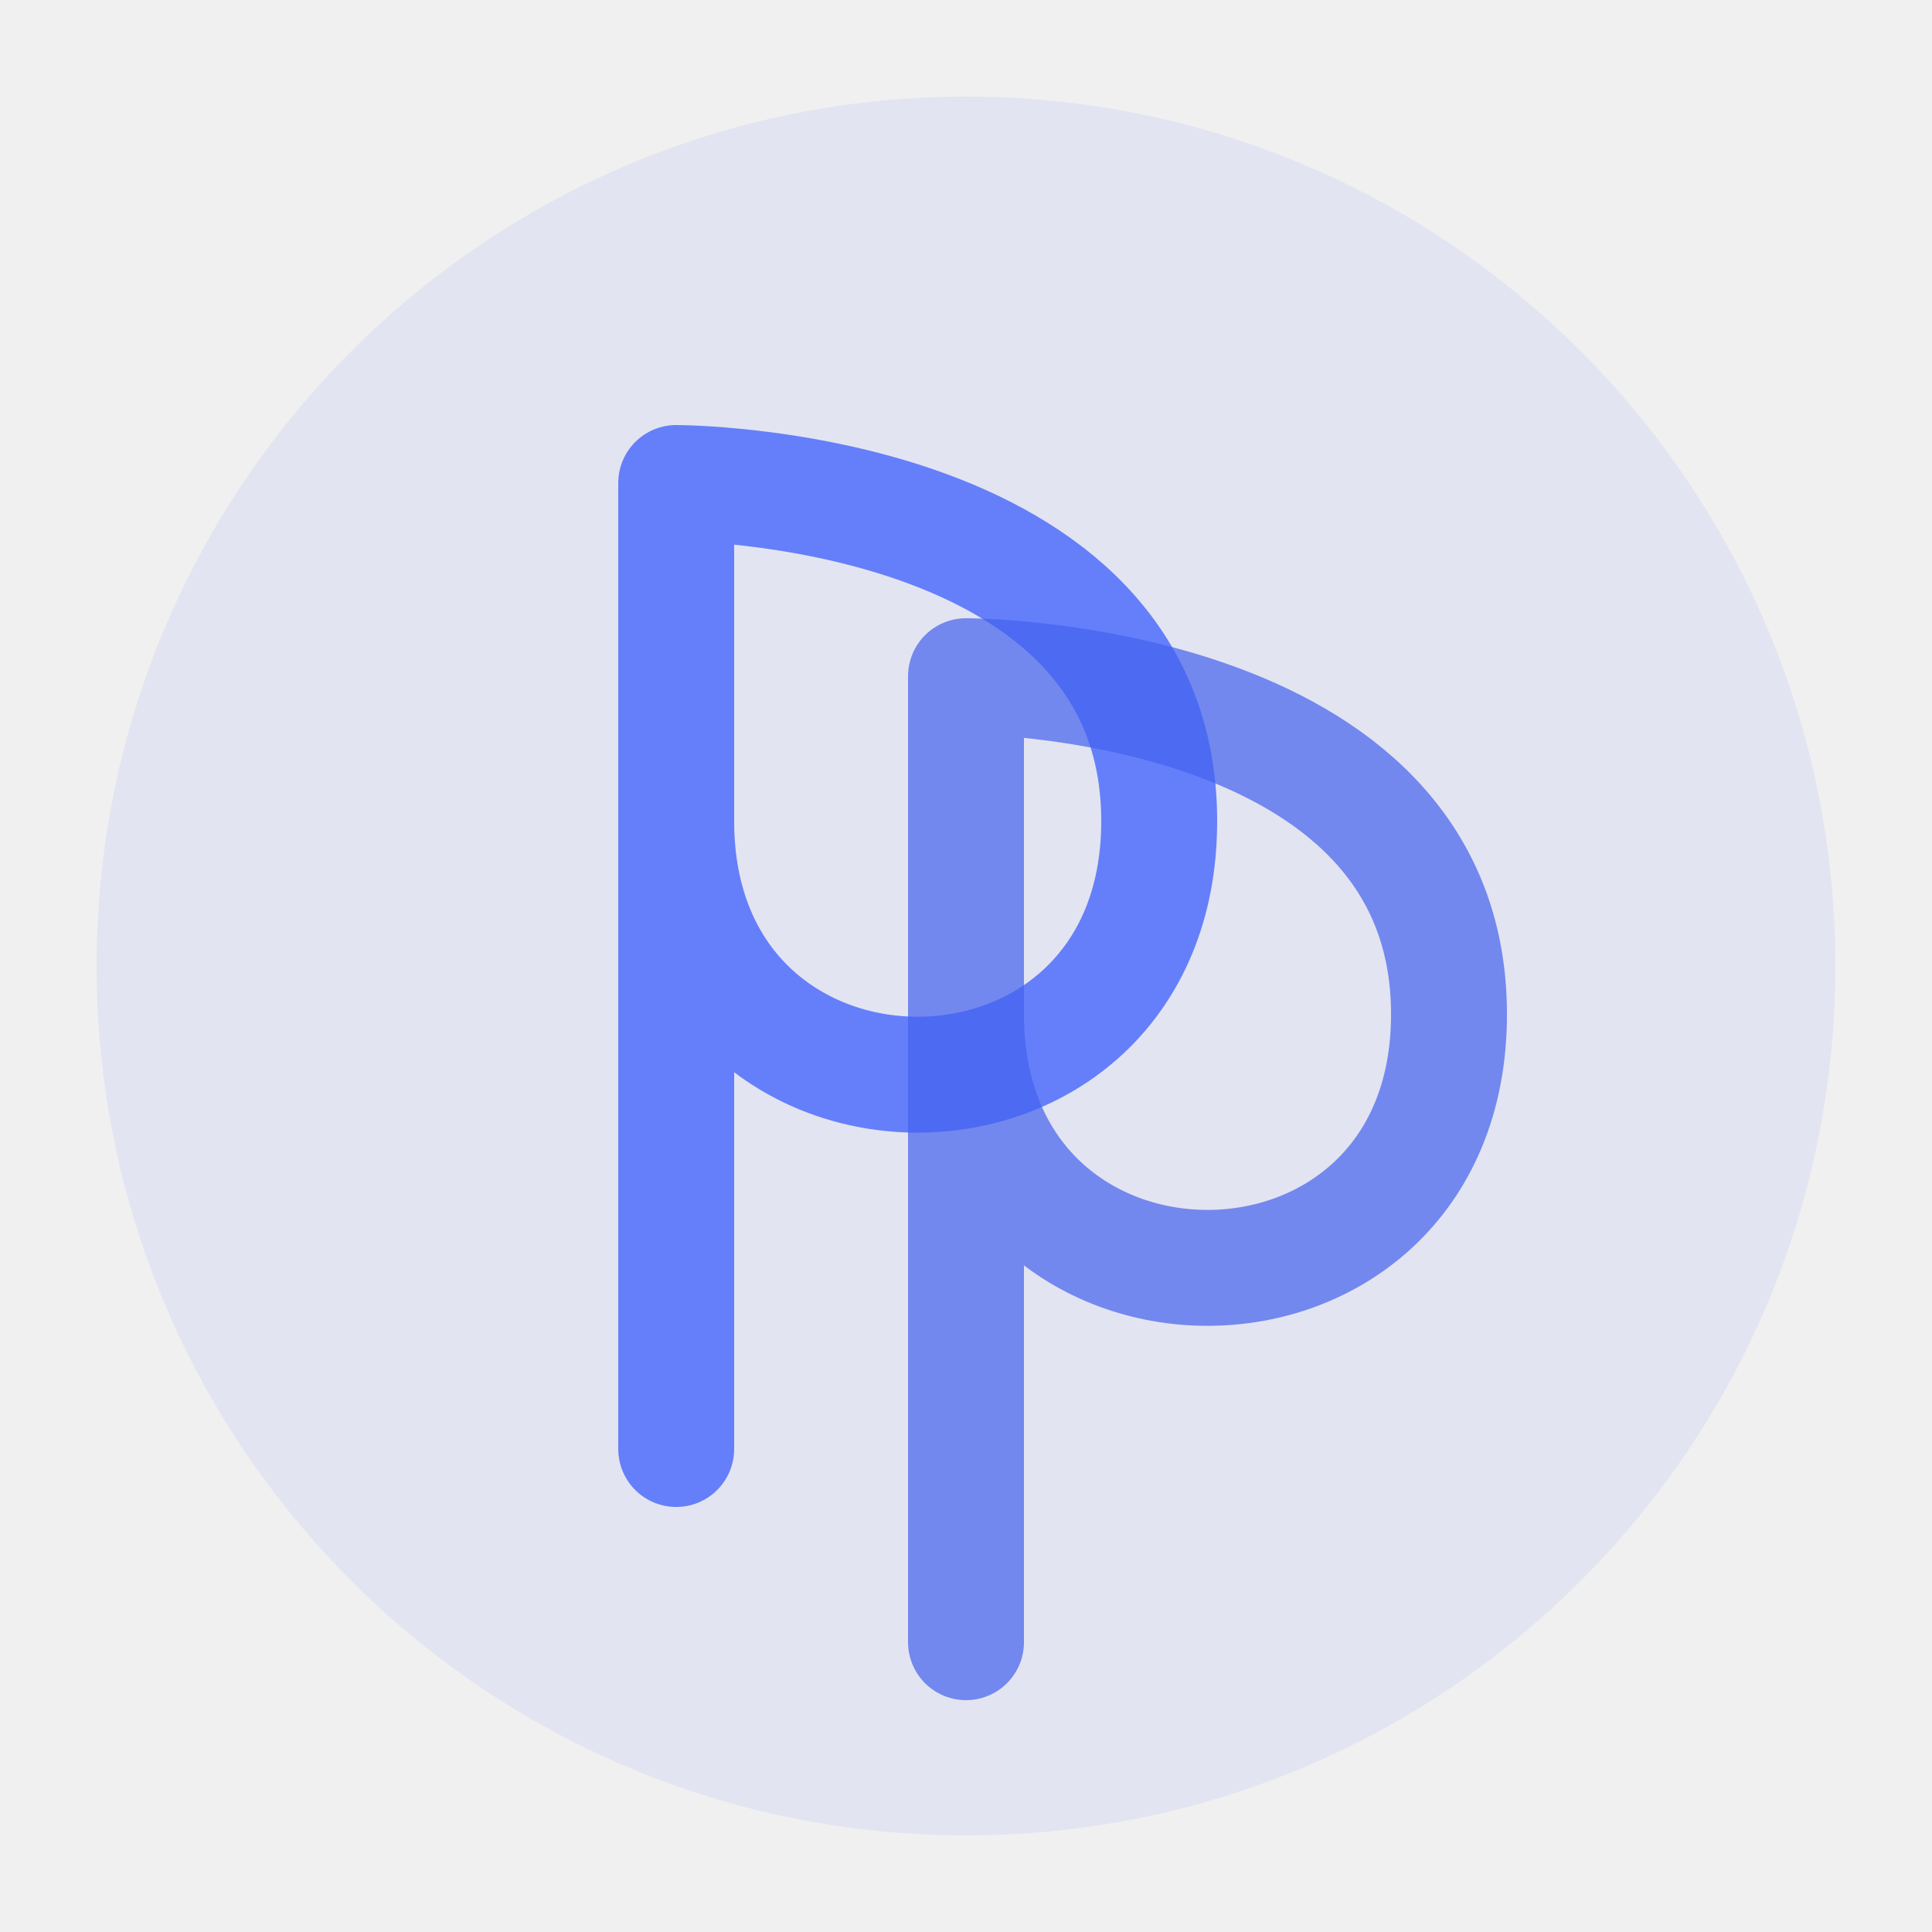
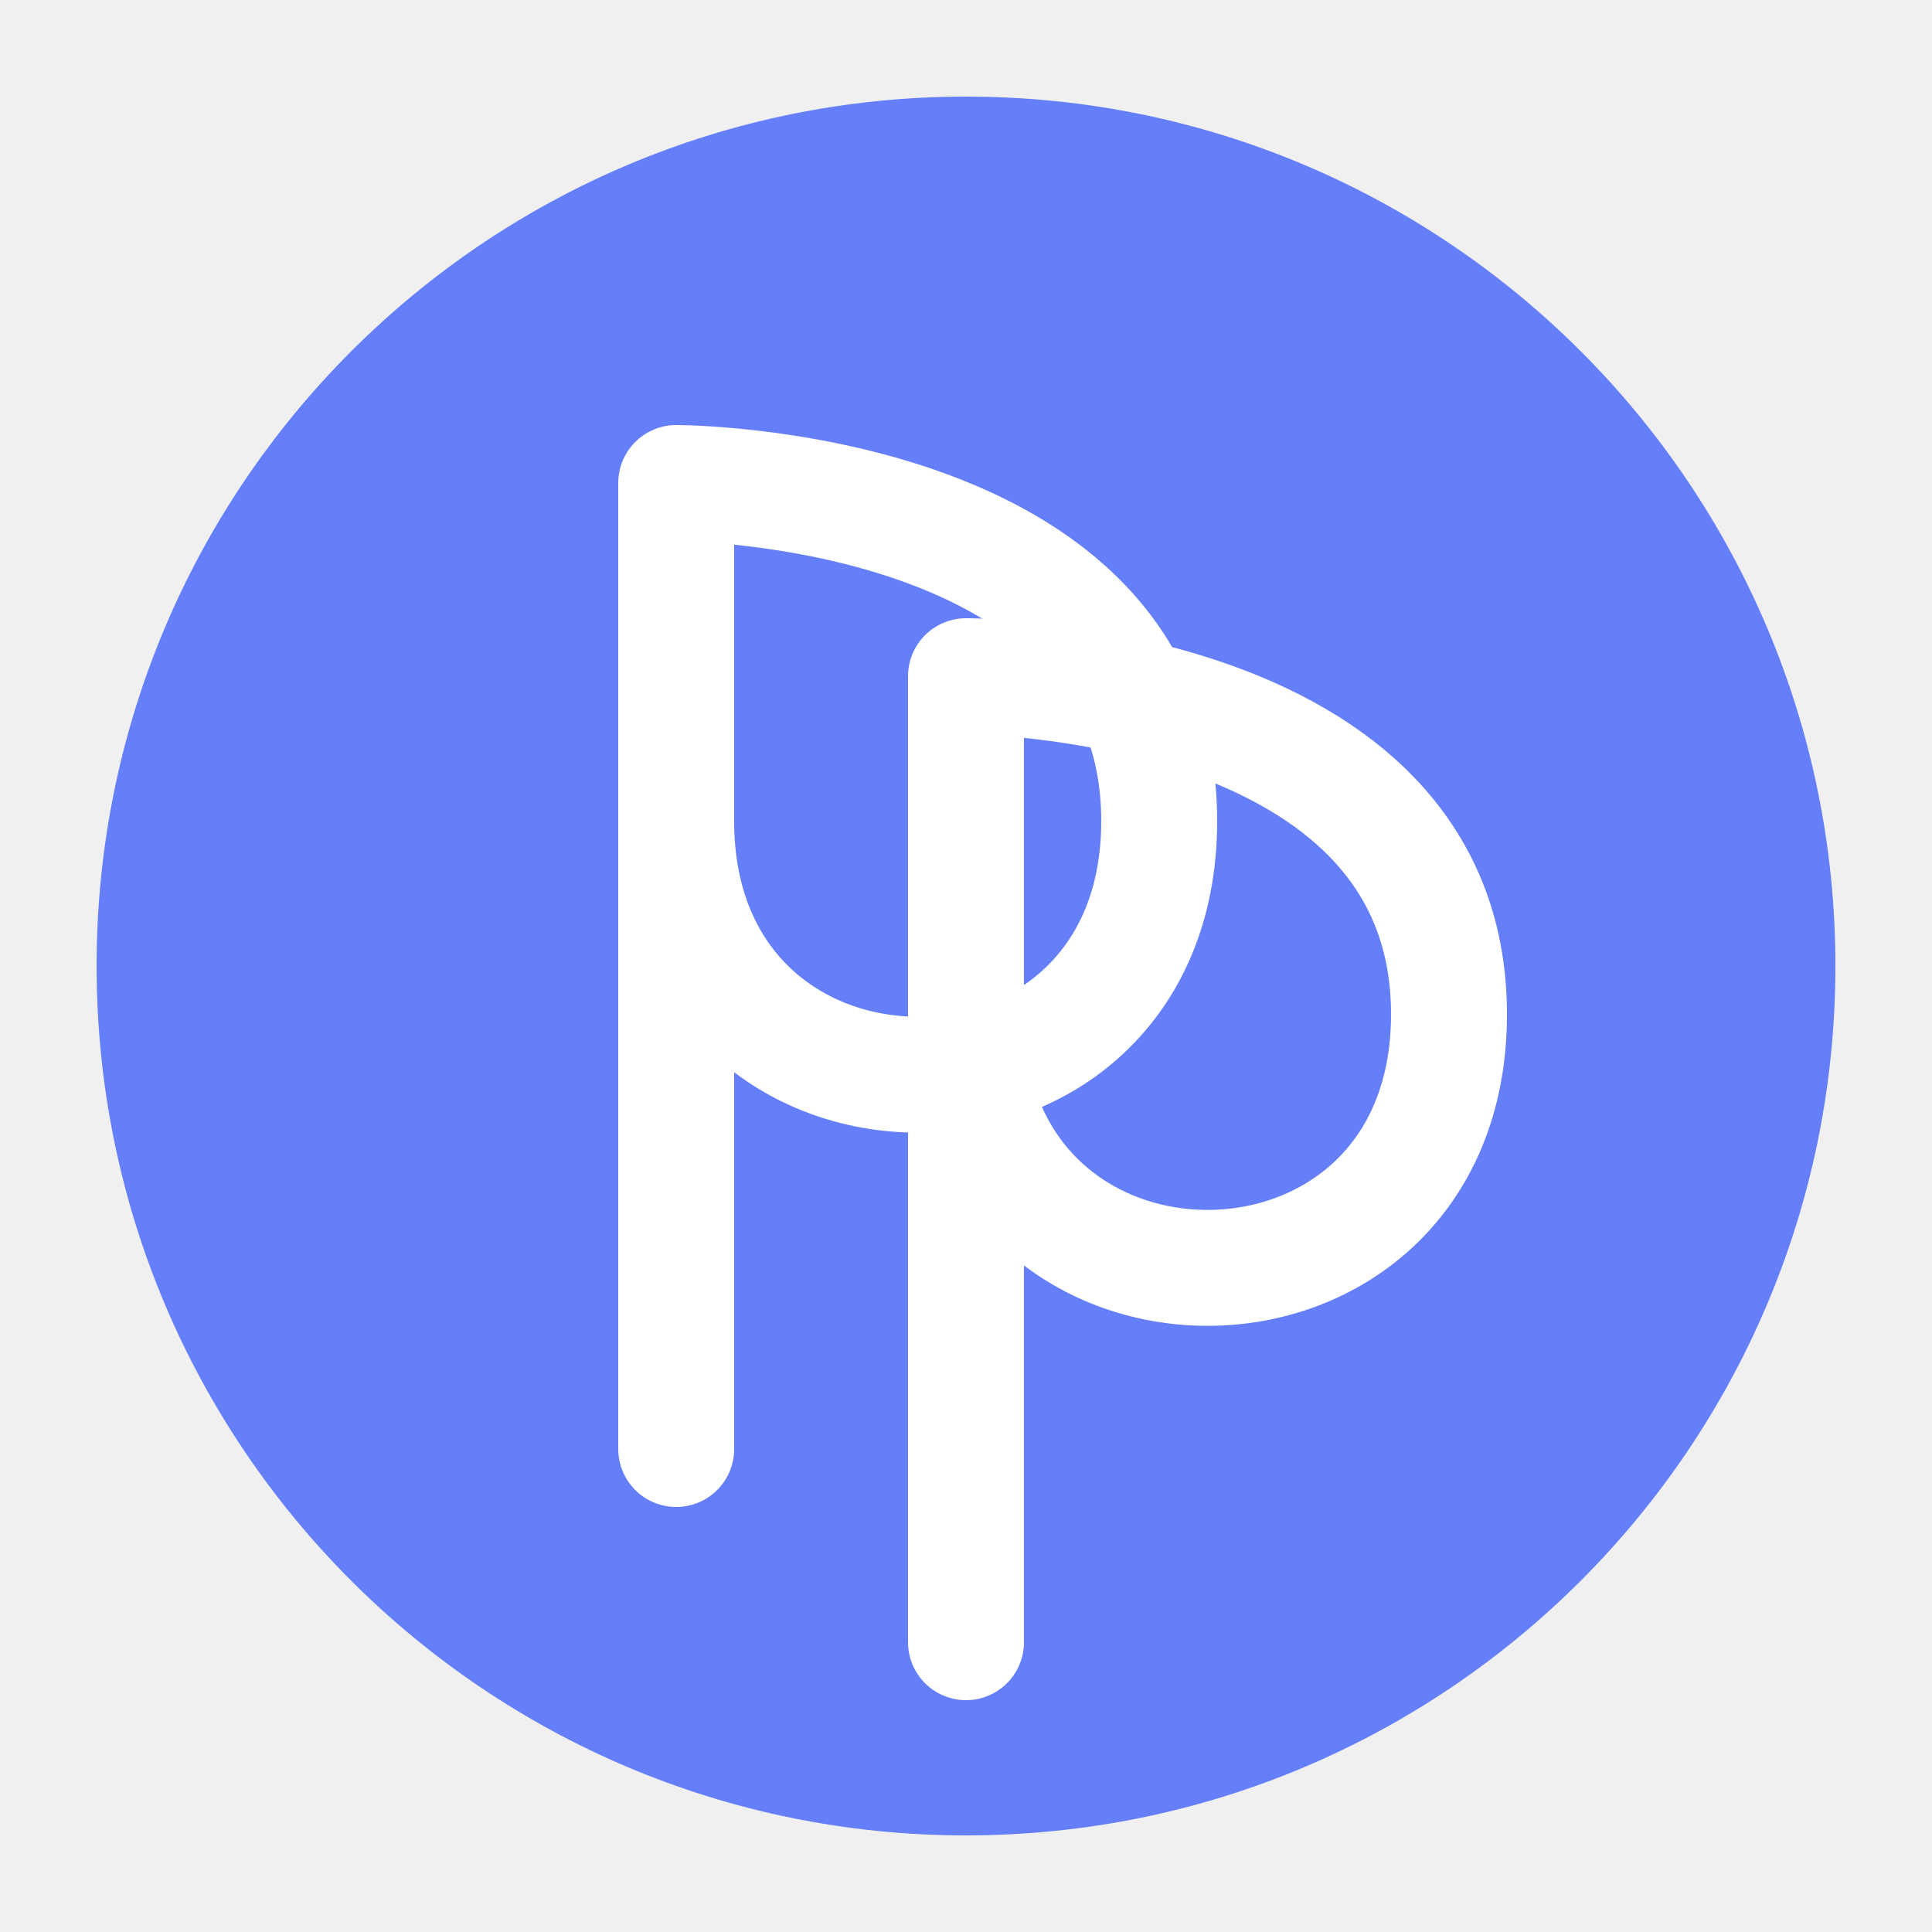
<svg xmlns="http://www.w3.org/2000/svg" viewBox="0 0 200 200">
-   <circle cx="100" cy="100" r="90" fill="#657FFA" opacity="0.1" />
-   <path d="M 70 50             L 70 150            M 70 50            C 70 50, 120 50, 120 85            C 120 120, 70 120, 70 85" stroke="#657FFA" stroke-width="12" fill="none" stroke-linecap="round" />
-   <path d="M 100 70            L 100 170            M 100 70            C 100 70, 150 70, 150 105            C 150 140, 100 140, 100 105" stroke="#4361EE" stroke-width="12" fill="none" stroke-linecap="round" opacity="0.7" />
+   <circle cx="100" cy="100" r="90" fill="#657FFA" />
+   <path d="M 70 50             L 70 150            M 70 50            C 70 50, 120 50, 120 85            C 120 120, 70 120, 70 85" stroke="#FFFFFF" stroke-width="12" fill="none" stroke-linecap="round" />
+   <path d="M 100 70            L 100 170            M 100 70            C 100 70, 150 70, 150 105            C 150 140, 100 140, 100 105" stroke="#FFFFFF" stroke-width="12" fill="none" stroke-linecap="round" />
</svg>
